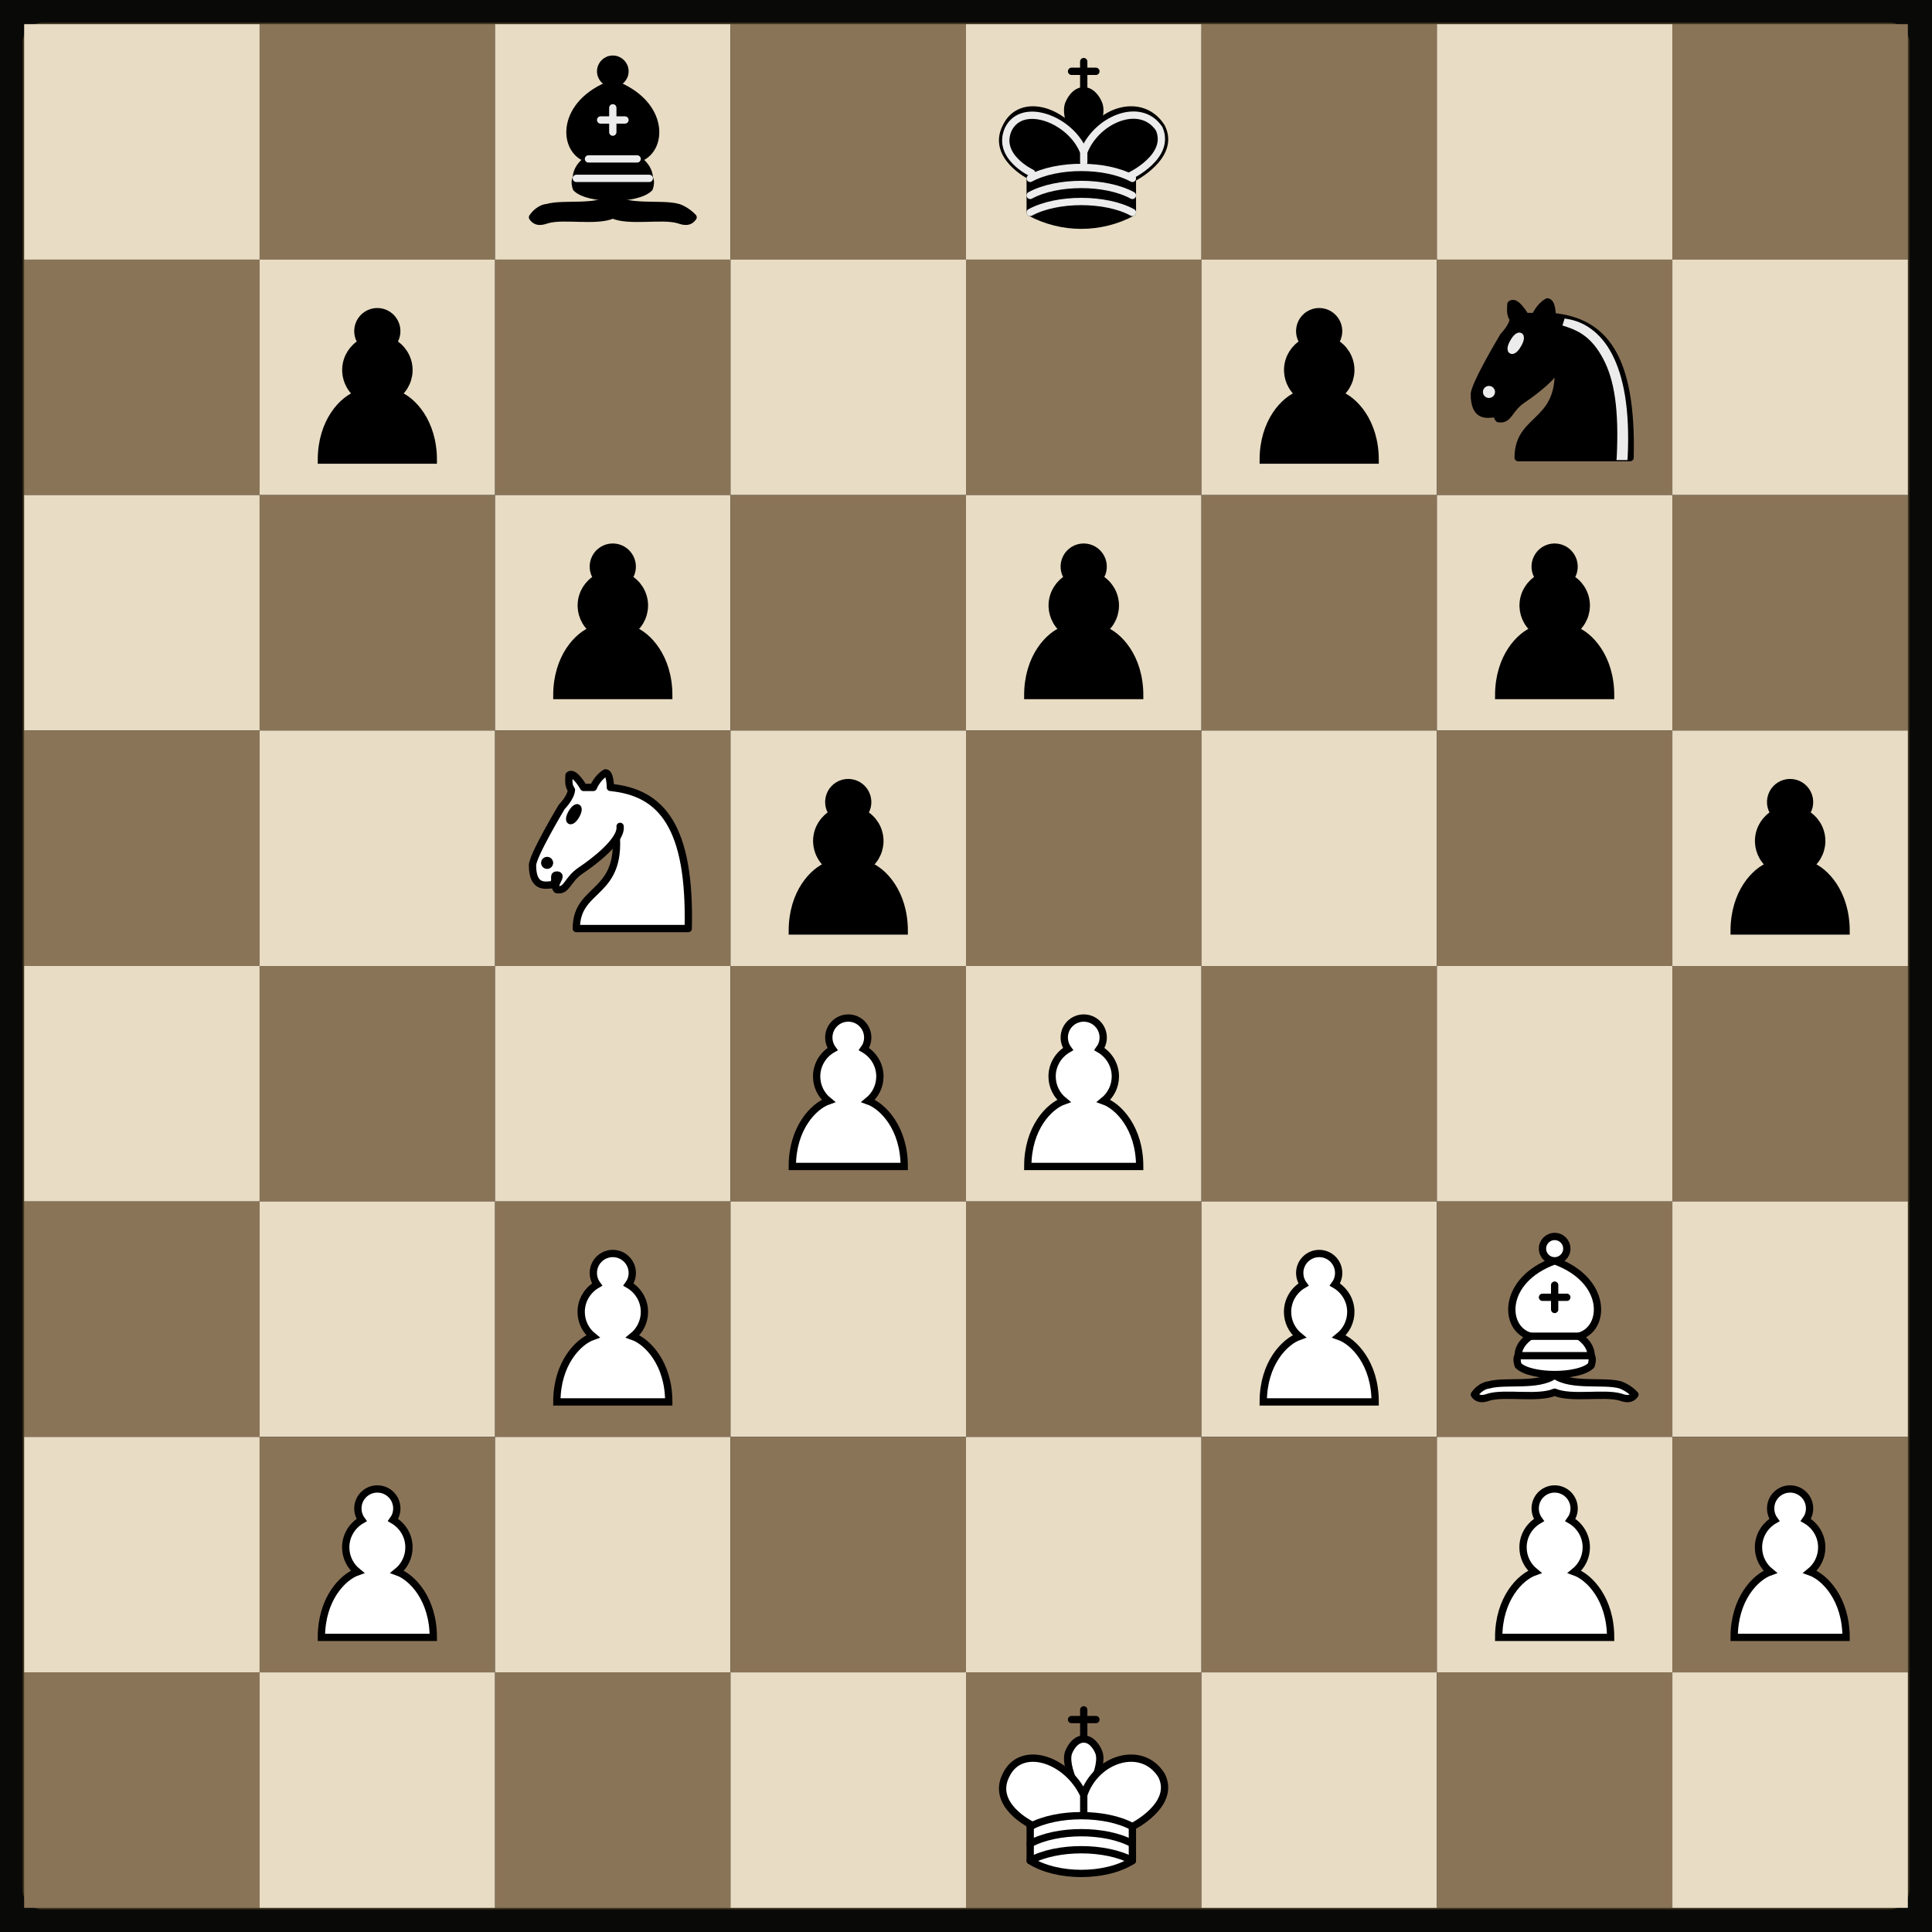
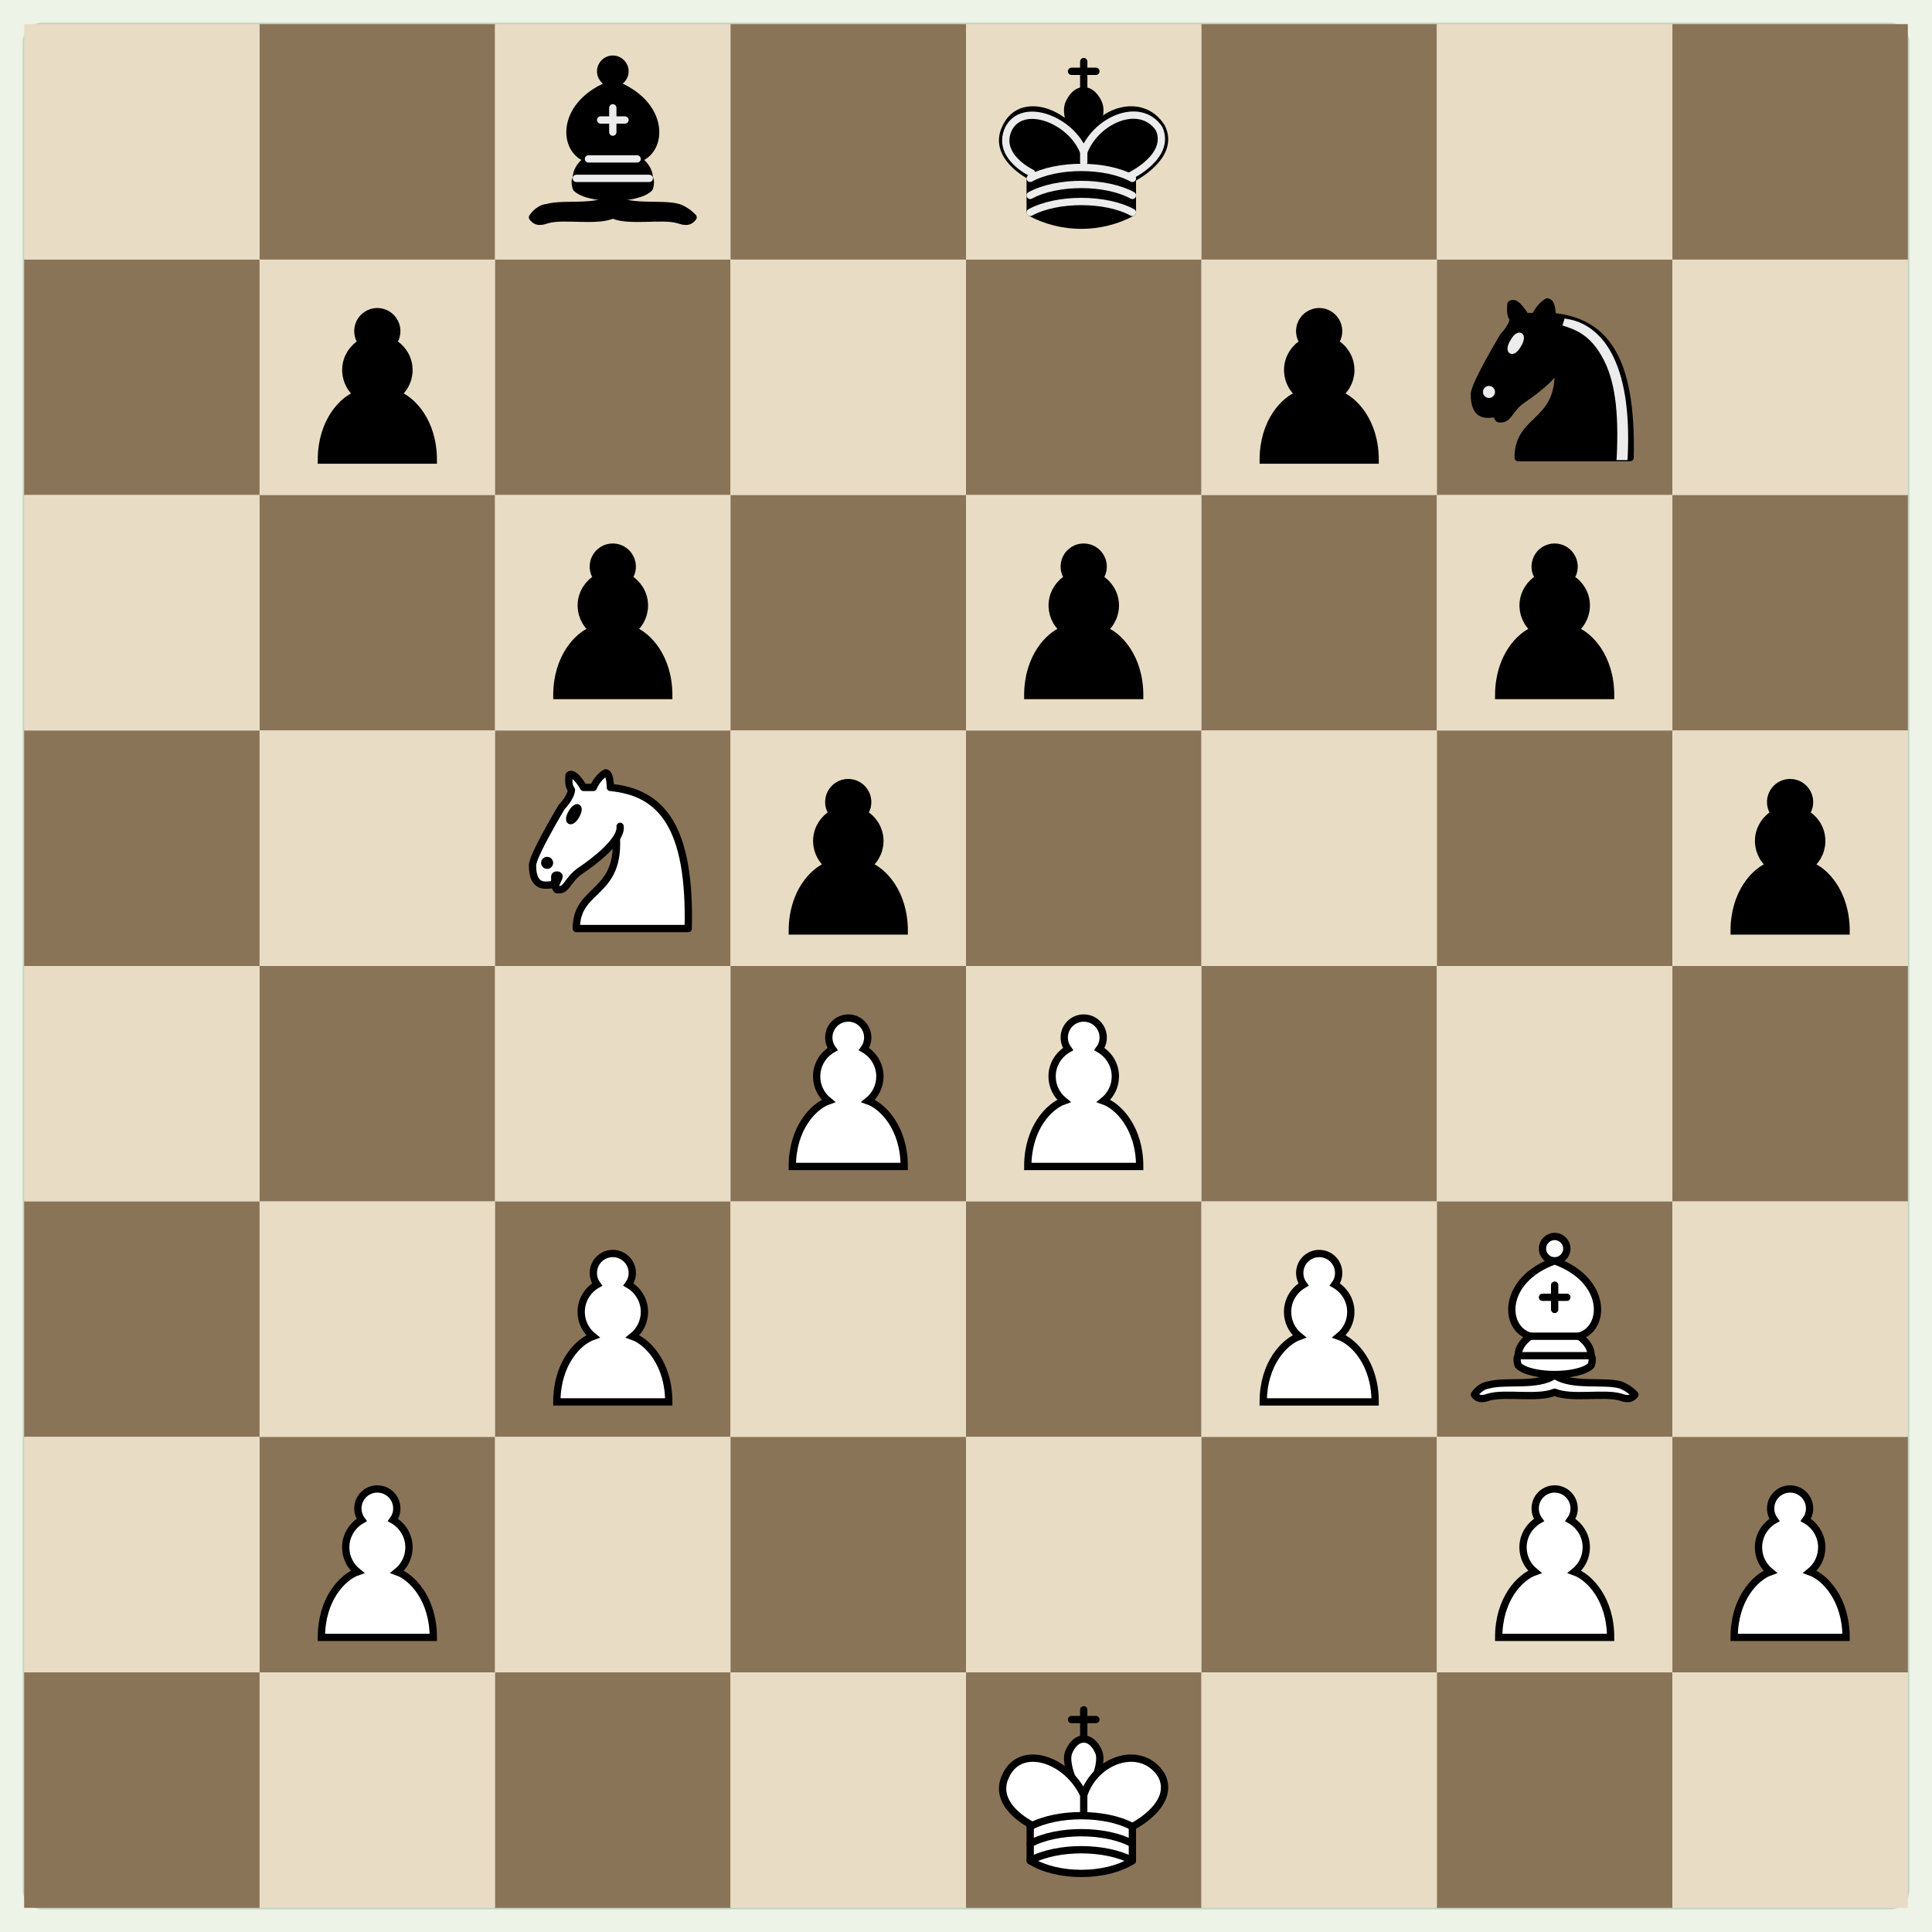
<svg xmlns="http://www.w3.org/2000/svg" width="640" height="640" viewBox="0 0 640 640" role="img" aria-label="Light and Dark Squares | Master color complex strategy!">
  <defs>
    <symbol id="piece-wk" viewBox="0 0 45 45">
      <g fill="none" fill-rule="evenodd" stroke="#000" stroke-linecap="round" stroke-linejoin="round" stroke-width="1.5">
        <path stroke-linejoin="miter" d="M22.5 11.63V6M20 8h5" />
        <path fill="#fff" stroke-linecap="butt" stroke-linejoin="miter" d="M22.5 25s4.5-7.5 3-10.5c0 0-1-2.5-3-2.5s-3 2.5-3 2.5c-1.5 3 3 10.5 3 10.5" />
        <path fill="#fff" d="M11.5 37c5.5 3.5 15.5 3.5 21 0v-7s9-4.5 6-10.5c-4-6.5-13.5-3.5-16 4V27v-3.5c-3.5-7.5-13-10.5-16-4-3 6 5 10 5 10z" />
        <path d="M11.5 30c5.5-3 15.5-3 21 0m-21 3.5c5.5-3 15.5-3 21 0m-21 3.5c5.5-3 15.5-3 21 0" />
      </g>
    </symbol>
    <symbol id="piece-wq" viewBox="0 0 45 45">
      <g fill="#fff" fill-rule="evenodd" stroke="#000" stroke-linecap="round" stroke-linejoin="round" stroke-width="1.5">
        <path d="M8 12a2 2 0 1 1-4 0 2 2 0 1 1 4 0m16.5-4.5a2 2 0 1 1-4 0 2 2 0 1 1 4 0M41 12a2 2 0 1 1-4 0 2 2 0 1 1 4 0M16 8.5a2 2 0 1 1-4 0 2 2 0 1 1 4 0M33 9a2 2 0 1 1-4 0 2 2 0 1 1 4 0" />
        <path stroke-linecap="butt" d="M9 26c8.5-1.5 21-1.5 27 0l2-12-7 11V11l-5.5 13.5-3-15-3 15-5.5-14V25L7 14z" />
        <path stroke-linecap="butt" d="M9 26c0 2 1.5 2 2.5 4 1 1.5 1 1 .5 3.5-1.5 1-1.5 2.5-1.5 2.5-1.5 1.5.5 2.5.5 2.5 6.5 1 16.5 1 23 0 0 0 1.5-1 0-2.5 0 0 .5-1.5-1-2.5-.5-2.5-.5-2 .5-3.5 1-2 2.5-2 2.5-4-8.5-1.5-18.5-1.5-27 0z" />
        <path fill="none" d="M11.5 30c3.5-1 18.5-1 22 0M12 33.5c6-1 15-1 21 0" />
      </g>
    </symbol>
    <symbol id="piece-wr" viewBox="0 0 45 45">
      <g fill="#fff" fill-rule="evenodd" stroke="#000" stroke-linecap="round" stroke-linejoin="round" stroke-width="1.5">
        <path stroke-linecap="butt" d="M9 39h27v-3H9zm3-3v-4h21v4zm-1-22V9h4v2h5V9h5v2h5V9h4v5" />
        <path d="m34 14-3 3H14l-3-3" />
        <path stroke-linecap="butt" stroke-linejoin="miter" d="M31 17v12.5H14V17" />
        <path d="m31 29.5 1.5 2.5h-20l1.5-2.5" />
        <path fill="none" stroke-linejoin="miter" d="M11 14h23" />
      </g>
    </symbol>
    <symbol id="piece-wb" viewBox="0 0 45 45">
      <g fill="none" fill-rule="evenodd" stroke="#000" stroke-linecap="round" stroke-linejoin="round" stroke-width="1.5">
        <g fill="#fff" stroke-linecap="butt">
          <path d="M9 36c3.39-.97 10.11.43 13.5-2 3.39 2.43 10.11 1.03 13.5 2 0 0 1.65.54 3 2-.68.97-1.65.99-3 .5-3.39-.97-10.11.46-13.5-1-3.39 1.46-10.11.03-13.5 1-1.35.49-2.32.47-3-.5 1.35-1.94 3-2 3-2z" />
          <path d="M15 32c2.5 2.5 12.5 2.5 15 0 .5-1.5 0-2 0-2 0-2.5-2.5-4-2.5-4 5.5-1.5 6-11.5-5-15.5-11 4-10.5 14-5 15.5 0 0-2.5 1.5-2.5 4 0 0-.5.5 0 2z" />
          <path d="M25 8a2.5 2.5 0 1 1-5 0 2.5 2.5 0 1 1 5 0z" />
        </g>
        <path stroke-linejoin="miter" d="M17.5 26h10M15 30h15m-7.5-14.5v5M20 18h5" />
      </g>
    </symbol>
    <symbol id="piece-wn" viewBox="0 0 45 45">
      <g fill="none" fill-rule="evenodd" stroke="#000" stroke-linecap="round" stroke-linejoin="round" stroke-width="1.5">
        <path fill="#fff" d="M22 10c10.5 1 16.5 8 16 29H15c0-9 10-6.5 8-21" />
        <path fill="#fff" d="M24 18c.38 2.91-5.55 7.37-8 9-3 2-2.82 4.34-5 4-1.042-.94 1.41-3.04 0-3-1 0 .19 1.23-1 2-1 0-4.003 1-4-4 0-2 6-12 6-12s1.89-1.9 2-3.5c-.73-.994-.5-2-.5-3 1-1 3 2.5 3 2.5h2s.78-1.992 2.5-3c1 0 1 3 1 3" />
        <path fill="#000" d="M9.5 25.5a.5.5 0 1 1-1 0 .5.5 0 1 1 1 0m5.433-9.75a.5 1.5 30 1 1-.866-.5.5 1.5 30 1 1 .866.5" />
      </g>
    </symbol>
    <symbol id="piece-wp" viewBox="0 0 45 45">
      <path fill="#fff" stroke="#000" stroke-linecap="round" stroke-width="1.5" d="M22.5 9c-2.21 0-4 1.79-4 4 0 .89.29 1.71.78 2.38C17.33 16.5 16 18.59 16 21c0 2.03.94 3.84 2.41 5.03-3 1.06-7.41 5.55-7.41 13.47h23c0-7.92-4.41-12.41-7.41-13.47 1.47-1.19 2.41-3 2.41-5.03 0-2.41-1.33-4.5-3.28-5.62.49-.67.78-1.49.78-2.38 0-2.21-1.79-4-4-4z" />
    </symbol>
    <symbol id="piece-bk" viewBox="0 0 45 45">
      <g fill="none" fill-rule="evenodd" stroke="#000" stroke-linecap="round" stroke-linejoin="round" stroke-width="1.5">
        <path stroke-linejoin="miter" d="M22.5 11.6V6" />
        <path fill="#000" stroke-linecap="butt" stroke-linejoin="miter" d="M22.5 25s4.5-7.5 3-10.5c0 0-1-2.5-3-2.5s-3 2.5-3 2.5c-1.5 3 3 10.5 3 10.5" />
        <path fill="#000" d="M11.5 37a22.3 22.3 0 0 0 21 0v-7s9-4.5 6-10.5c-4-6.5-13.5-3.5-16 4V27v-3.5c-3.5-7.5-13-10.5-16-4-3 6 5 10 5 10z" />
        <path stroke-linejoin="miter" d="M20 8h5" />
        <path stroke="#ececec" d="M32 29.5s8.5-4 6-9.7C34.1 14 25 18 22.5 24.6v2.1-2.1C20 18 9.9 14 7 19.9c-2.5 5.6 4.8 9 4.8 9" />
        <path stroke="#ececec" d="M11.5 30c5.5-3 15.5-3 21 0m-21 3.5c5.5-3 15.5-3 21 0m-21 3.5c5.5-3 15.5-3 21 0" />
      </g>
    </symbol>
    <symbol id="piece-bq" viewBox="0 0 45 45">
      <g fill-rule="evenodd" stroke="#000" stroke-linecap="round" stroke-linejoin="round" stroke-width="1.5">
        <g stroke="none">
          <circle cx="6" cy="12" r="2.75" />
          <circle cx="14" cy="9" r="2.75" />
          <circle cx="22.5" cy="8" r="2.75" />
          <circle cx="31" cy="9" r="2.75" />
          <circle cx="39" cy="12" r="2.75" />
        </g>
        <path stroke-linecap="butt" d="M9 26c8.5-1.5 21-1.5 27 0l2.5-12.5L31 25l-.3-14.1-5.2 13.6-3-14.5-3 14.5-5.2-13.6L14 25 6.5 13.5z" />
        <path stroke-linecap="butt" d="M9 26c0 2 1.5 2 2.5 4 1 1.5 1 1 .5 3.5-1.5 1-1.5 2.5-1.5 2.5-1.5 1.5.5 2.5.5 2.5 6.5 1 16.5 1 23 0 0 0 1.5-1 0-2.5 0 0 .5-1.5-1-2.5-.5-2.5-.5-2 .5-3.5 1-2 2.5-2 2.5-4-8.5-1.5-18.5-1.5-27 0z" />
        <path fill="none" stroke-linecap="butt" d="M11 38.5a35 35 1 0 0 23 0" />
        <path fill="none" stroke="#ececec" d="M11 29a35 35 1 0 1 23 0m-21.5 2.5h20m-21 3a35 35 1 0 0 22 0m-23 3a35 35 1 0 0 24 0" />
      </g>
    </symbol>
    <symbol id="piece-br" viewBox="0 0 45 45">
      <g fill-rule="evenodd" stroke="#000" stroke-linecap="round" stroke-linejoin="round" stroke-width="1.5">
        <path stroke-linecap="butt" d="M9 39h27v-3H9zm3.5-7 1.5-2.5h17l1.5 2.5zm-.5 4v-4h21v4z" />
        <path stroke-linecap="butt" stroke-linejoin="miter" d="M14 29.5v-13h17v13z" />
        <path stroke-linecap="butt" d="M14 16.5 11 14h23l-3 2.5zM11 14V9h4v2h5V9h5v2h5V9h4v5z" />
        <path fill="none" stroke="#ececec" stroke-linejoin="miter" stroke-width="1" d="M12 35.5h21m-20-4h19m-18-2h17m-17-13h17M11 14h23" />
      </g>
    </symbol>
    <symbol id="piece-bb" viewBox="0 0 45 45">
      <g fill="none" fill-rule="evenodd" stroke="#000" stroke-linecap="round" stroke-linejoin="round" stroke-width="1.5">
        <g fill="#000" stroke-linecap="butt">
          <path d="M9 36c3.4-1 10.1.4 13.5-2 3.4 2.4 10.1 1 13.5 2 0 0 1.6.5 3 2-.7 1-1.6 1-3 .5-3.4-1-10.1.5-13.5-1-3.4 1.5-10.1 0-13.5 1-1.4.5-2.3.5-3-.5 1.4-2 3-2 3-2z" />
          <path d="M15 32c2.5 2.5 12.5 2.5 15 0 .5-1.5 0-2 0-2 0-2.5-2.5-4-2.5-4 5.5-1.5 6-11.5-5-15.5-11 4-10.5 14-5 15.5 0 0-2.5 1.5-2.5 4 0 0-.5.5 0 2z" />
          <path d="M25 8a2.5 2.5 0 1 1-5 0 2.5 2.5 0 1 1 5 0z" />
        </g>
        <path stroke="#ececec" stroke-linejoin="miter" d="M17.5 26h10M15 30h15m-7.5-14.5v5M20 18h5" />
      </g>
    </symbol>
    <symbol id="piece-bn" viewBox="0 0 45 45">
      <g fill="none" fill-rule="evenodd" stroke="#000" stroke-linecap="round" stroke-linejoin="round" stroke-width="1.5">
        <path fill="#000" d="M22 10c10.5 1 16.5 8 16 29H15c0-9 10-6.5 8-21" />
        <path fill="#000" d="M24 18c.38 2.91-5.55 7.37-8 9-3 2-2.82 4.34-5 4-1.04-.94 1.41-3.04 0-3-1 0 .19 1.23-1 2-1 0-4 1-4-4 0-2 6-12 6-12s1.89-1.9 2-3.5c-.73-1-.5-2-.5-3 1-1 3 2.5 3 2.5h2s.78-2 2.5-3c1 0 1 3 1 3" />
        <path fill="#ececec" stroke="#ececec" d="M9.5 25.5a.5.5 0 1 1-1 0 .5.5 0 1 1 1 0m5.43-9.75a.5 1.5 30 1 1-.86-.5.5 1.5 30 1 1 .86.5" />
        <path fill="#ececec" stroke="none" d="m24.55 10.4-.45 1.45.5.15c3.15 1 5.65 2.49 7.9 6.75S35.75 29.06 35.25 39l-.05.5h2.25l.05-.5c.5-10.06-.88-16.85-3.25-21.34s-5.79-6.64-9.19-7.16z" />
      </g>
    </symbol>
    <symbol id="piece-bp" viewBox="0 0 45 45">
      <path stroke="#000" stroke-linecap="round" stroke-width="1.5" d="M22.5 9a4 4 0 0 0-3.22 6.38 6.48 6.48 0 0 0-.87 10.65c-3 1.06-7.41 5.55-7.41 13.47h23c0-7.92-4.41-12.41-7.41-13.47a6.46 6.46 0 0 0-.87-10.65A4.01 4.01 0 0 0 22.5 9z" />
    </symbol>
  </defs>
-   <rect width="640" height="640" fill="#090a08" />
-   <rect x="8" y="8" width="624" height="624" rx="6" fill="#111" stroke="#c5a059" stroke-opacity="0.28" />
+   <rect width="640" height="640" fill="#eef3e7" />
+   <rect x="8" y="8" width="624" height="624" rx="6" fill="#f7f3e8" stroke="#b8cbbb" stroke-opacity="0.8" />
  <rect x="8" y="8" width="78" height="78" fill="#e8dcc4" />
  <rect x="86" y="8" width="78" height="78" fill="#8a7458" />
  <rect x="164" y="8" width="78" height="78" fill="#e8dcc4" />
  <rect x="242" y="8" width="78" height="78" fill="#8a7458" />
  <rect x="320" y="8" width="78" height="78" fill="#e8dcc4" />
  <rect x="398" y="8" width="78" height="78" fill="#8a7458" />
  <rect x="476" y="8" width="78" height="78" fill="#e8dcc4" />
  <rect x="554" y="8" width="78" height="78" fill="#8a7458" />
  <rect x="8" y="86" width="78" height="78" fill="#8a7458" />
  <rect x="86" y="86" width="78" height="78" fill="#e8dcc4" />
  <rect x="164" y="86" width="78" height="78" fill="#8a7458" />
  <rect x="242" y="86" width="78" height="78" fill="#e8dcc4" />
  <rect x="320" y="86" width="78" height="78" fill="#8a7458" />
  <rect x="398" y="86" width="78" height="78" fill="#e8dcc4" />
  <rect x="476" y="86" width="78" height="78" fill="#8a7458" />
  <rect x="554" y="86" width="78" height="78" fill="#e8dcc4" />
  <rect x="8" y="164" width="78" height="78" fill="#e8dcc4" />
  <rect x="86" y="164" width="78" height="78" fill="#8a7458" />
  <rect x="164" y="164" width="78" height="78" fill="#e8dcc4" />
  <rect x="242" y="164" width="78" height="78" fill="#8a7458" />
  <rect x="320" y="164" width="78" height="78" fill="#e8dcc4" />
  <rect x="398" y="164" width="78" height="78" fill="#8a7458" />
  <rect x="476" y="164" width="78" height="78" fill="#e8dcc4" />
  <rect x="554" y="164" width="78" height="78" fill="#8a7458" />
  <rect x="8" y="242" width="78" height="78" fill="#8a7458" />
  <rect x="86" y="242" width="78" height="78" fill="#e8dcc4" />
  <rect x="164" y="242" width="78" height="78" fill="#8a7458" />
  <rect x="242" y="242" width="78" height="78" fill="#e8dcc4" />
  <rect x="320" y="242" width="78" height="78" fill="#8a7458" />
  <rect x="398" y="242" width="78" height="78" fill="#e8dcc4" />
  <rect x="476" y="242" width="78" height="78" fill="#8a7458" />
  <rect x="554" y="242" width="78" height="78" fill="#e8dcc4" />
  <rect x="8" y="320" width="78" height="78" fill="#e8dcc4" />
  <rect x="86" y="320" width="78" height="78" fill="#8a7458" />
  <rect x="164" y="320" width="78" height="78" fill="#e8dcc4" />
  <rect x="242" y="320" width="78" height="78" fill="#8a7458" />
  <rect x="320" y="320" width="78" height="78" fill="#e8dcc4" />
  <rect x="398" y="320" width="78" height="78" fill="#8a7458" />
  <rect x="476" y="320" width="78" height="78" fill="#e8dcc4" />
  <rect x="554" y="320" width="78" height="78" fill="#8a7458" />
  <rect x="8" y="398" width="78" height="78" fill="#8a7458" />
  <rect x="86" y="398" width="78" height="78" fill="#e8dcc4" />
  <rect x="164" y="398" width="78" height="78" fill="#8a7458" />
  <rect x="242" y="398" width="78" height="78" fill="#e8dcc4" />
  <rect x="320" y="398" width="78" height="78" fill="#8a7458" />
  <rect x="398" y="398" width="78" height="78" fill="#e8dcc4" />
  <rect x="476" y="398" width="78" height="78" fill="#8a7458" />
  <rect x="554" y="398" width="78" height="78" fill="#e8dcc4" />
  <rect x="8" y="476" width="78" height="78" fill="#e8dcc4" />
  <rect x="86" y="476" width="78" height="78" fill="#8a7458" />
  <rect x="164" y="476" width="78" height="78" fill="#e8dcc4" />
  <rect x="242" y="476" width="78" height="78" fill="#8a7458" />
  <rect x="320" y="476" width="78" height="78" fill="#e8dcc4" />
  <rect x="398" y="476" width="78" height="78" fill="#8a7458" />
  <rect x="476" y="476" width="78" height="78" fill="#e8dcc4" />
  <rect x="554" y="476" width="78" height="78" fill="#8a7458" />
  <rect x="8" y="554" width="78" height="78" fill="#8a7458" />
  <rect x="86" y="554" width="78" height="78" fill="#e8dcc4" />
  <rect x="164" y="554" width="78" height="78" fill="#8a7458" />
  <rect x="242" y="554" width="78" height="78" fill="#e8dcc4" />
  <rect x="320" y="554" width="78" height="78" fill="#8a7458" />
  <rect x="398" y="554" width="78" height="78" fill="#e8dcc4" />
  <rect x="476" y="554" width="78" height="78" fill="#8a7458" />
  <rect x="554" y="554" width="78" height="78" fill="#e8dcc4" />
  <use href="#piece-bb" x="166.73" y="10.73" width="72.54" height="72.54" />
  <use href="#piece-bk" x="322.73" y="10.73" width="72.54" height="72.54" />
  <use href="#piece-bp" x="88.73" y="88.73" width="72.54" height="72.54" />
  <use href="#piece-bp" x="400.73" y="88.73" width="72.54" height="72.54" />
  <use href="#piece-bn" x="478.73" y="88.73" width="72.54" height="72.54" />
  <use href="#piece-bp" x="166.73" y="166.73" width="72.54" height="72.54" />
  <use href="#piece-bp" x="322.73" y="166.73" width="72.54" height="72.54" />
  <use href="#piece-bp" x="478.73" y="166.73" width="72.54" height="72.54" />
  <use href="#piece-wn" x="166.73" y="244.73" width="72.54" height="72.54" />
  <use href="#piece-bp" x="244.73" y="244.73" width="72.54" height="72.54" />
  <use href="#piece-bp" x="556.73" y="244.73" width="72.54" height="72.54" />
  <use href="#piece-wp" x="244.73" y="322.73" width="72.54" height="72.54" />
  <use href="#piece-wp" x="322.73" y="322.73" width="72.54" height="72.54" />
  <use href="#piece-wp" x="166.73" y="400.73" width="72.54" height="72.54" />
  <use href="#piece-wp" x="400.73" y="400.73" width="72.54" height="72.54" />
  <use href="#piece-wb" x="478.73" y="400.73" width="72.54" height="72.54" />
  <use href="#piece-wp" x="88.73" y="478.73" width="72.54" height="72.54" />
  <use href="#piece-wp" x="478.73" y="478.73" width="72.54" height="72.54" />
  <use href="#piece-wp" x="556.73" y="478.73" width="72.54" height="72.54" />
  <use href="#piece-wk" x="322.73" y="556.73" width="72.54" height="72.54" />
</svg>
